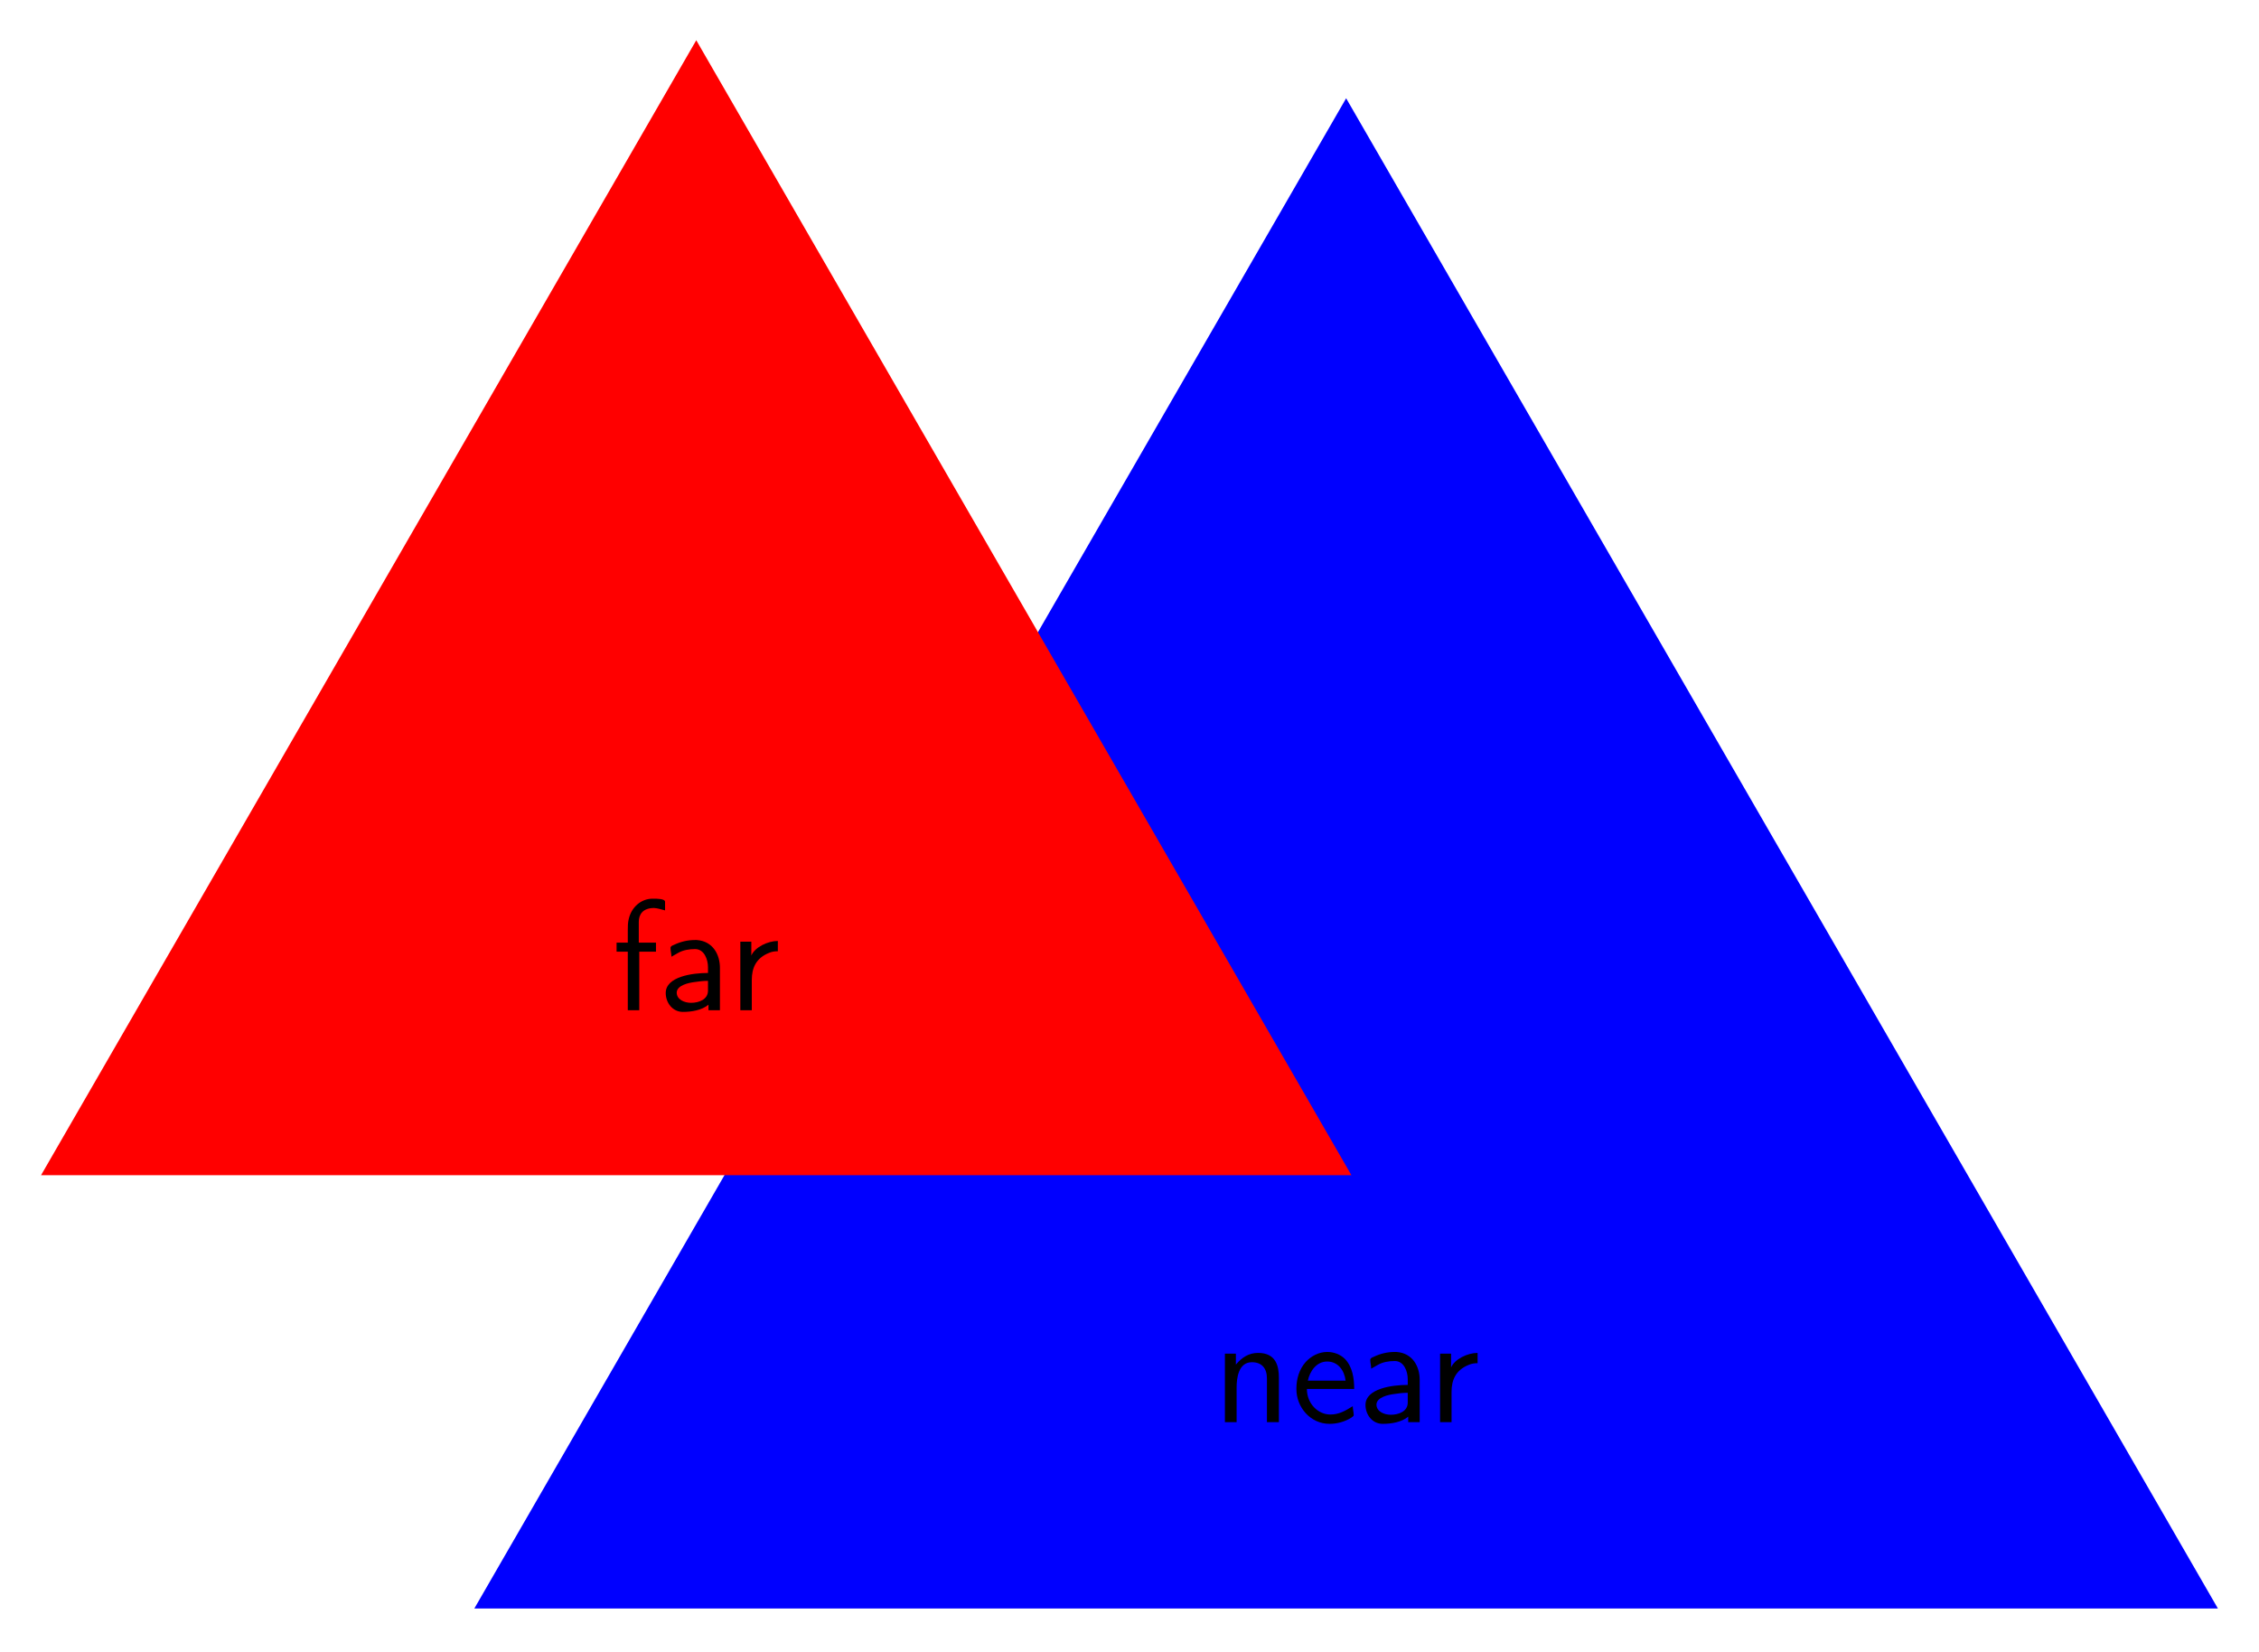
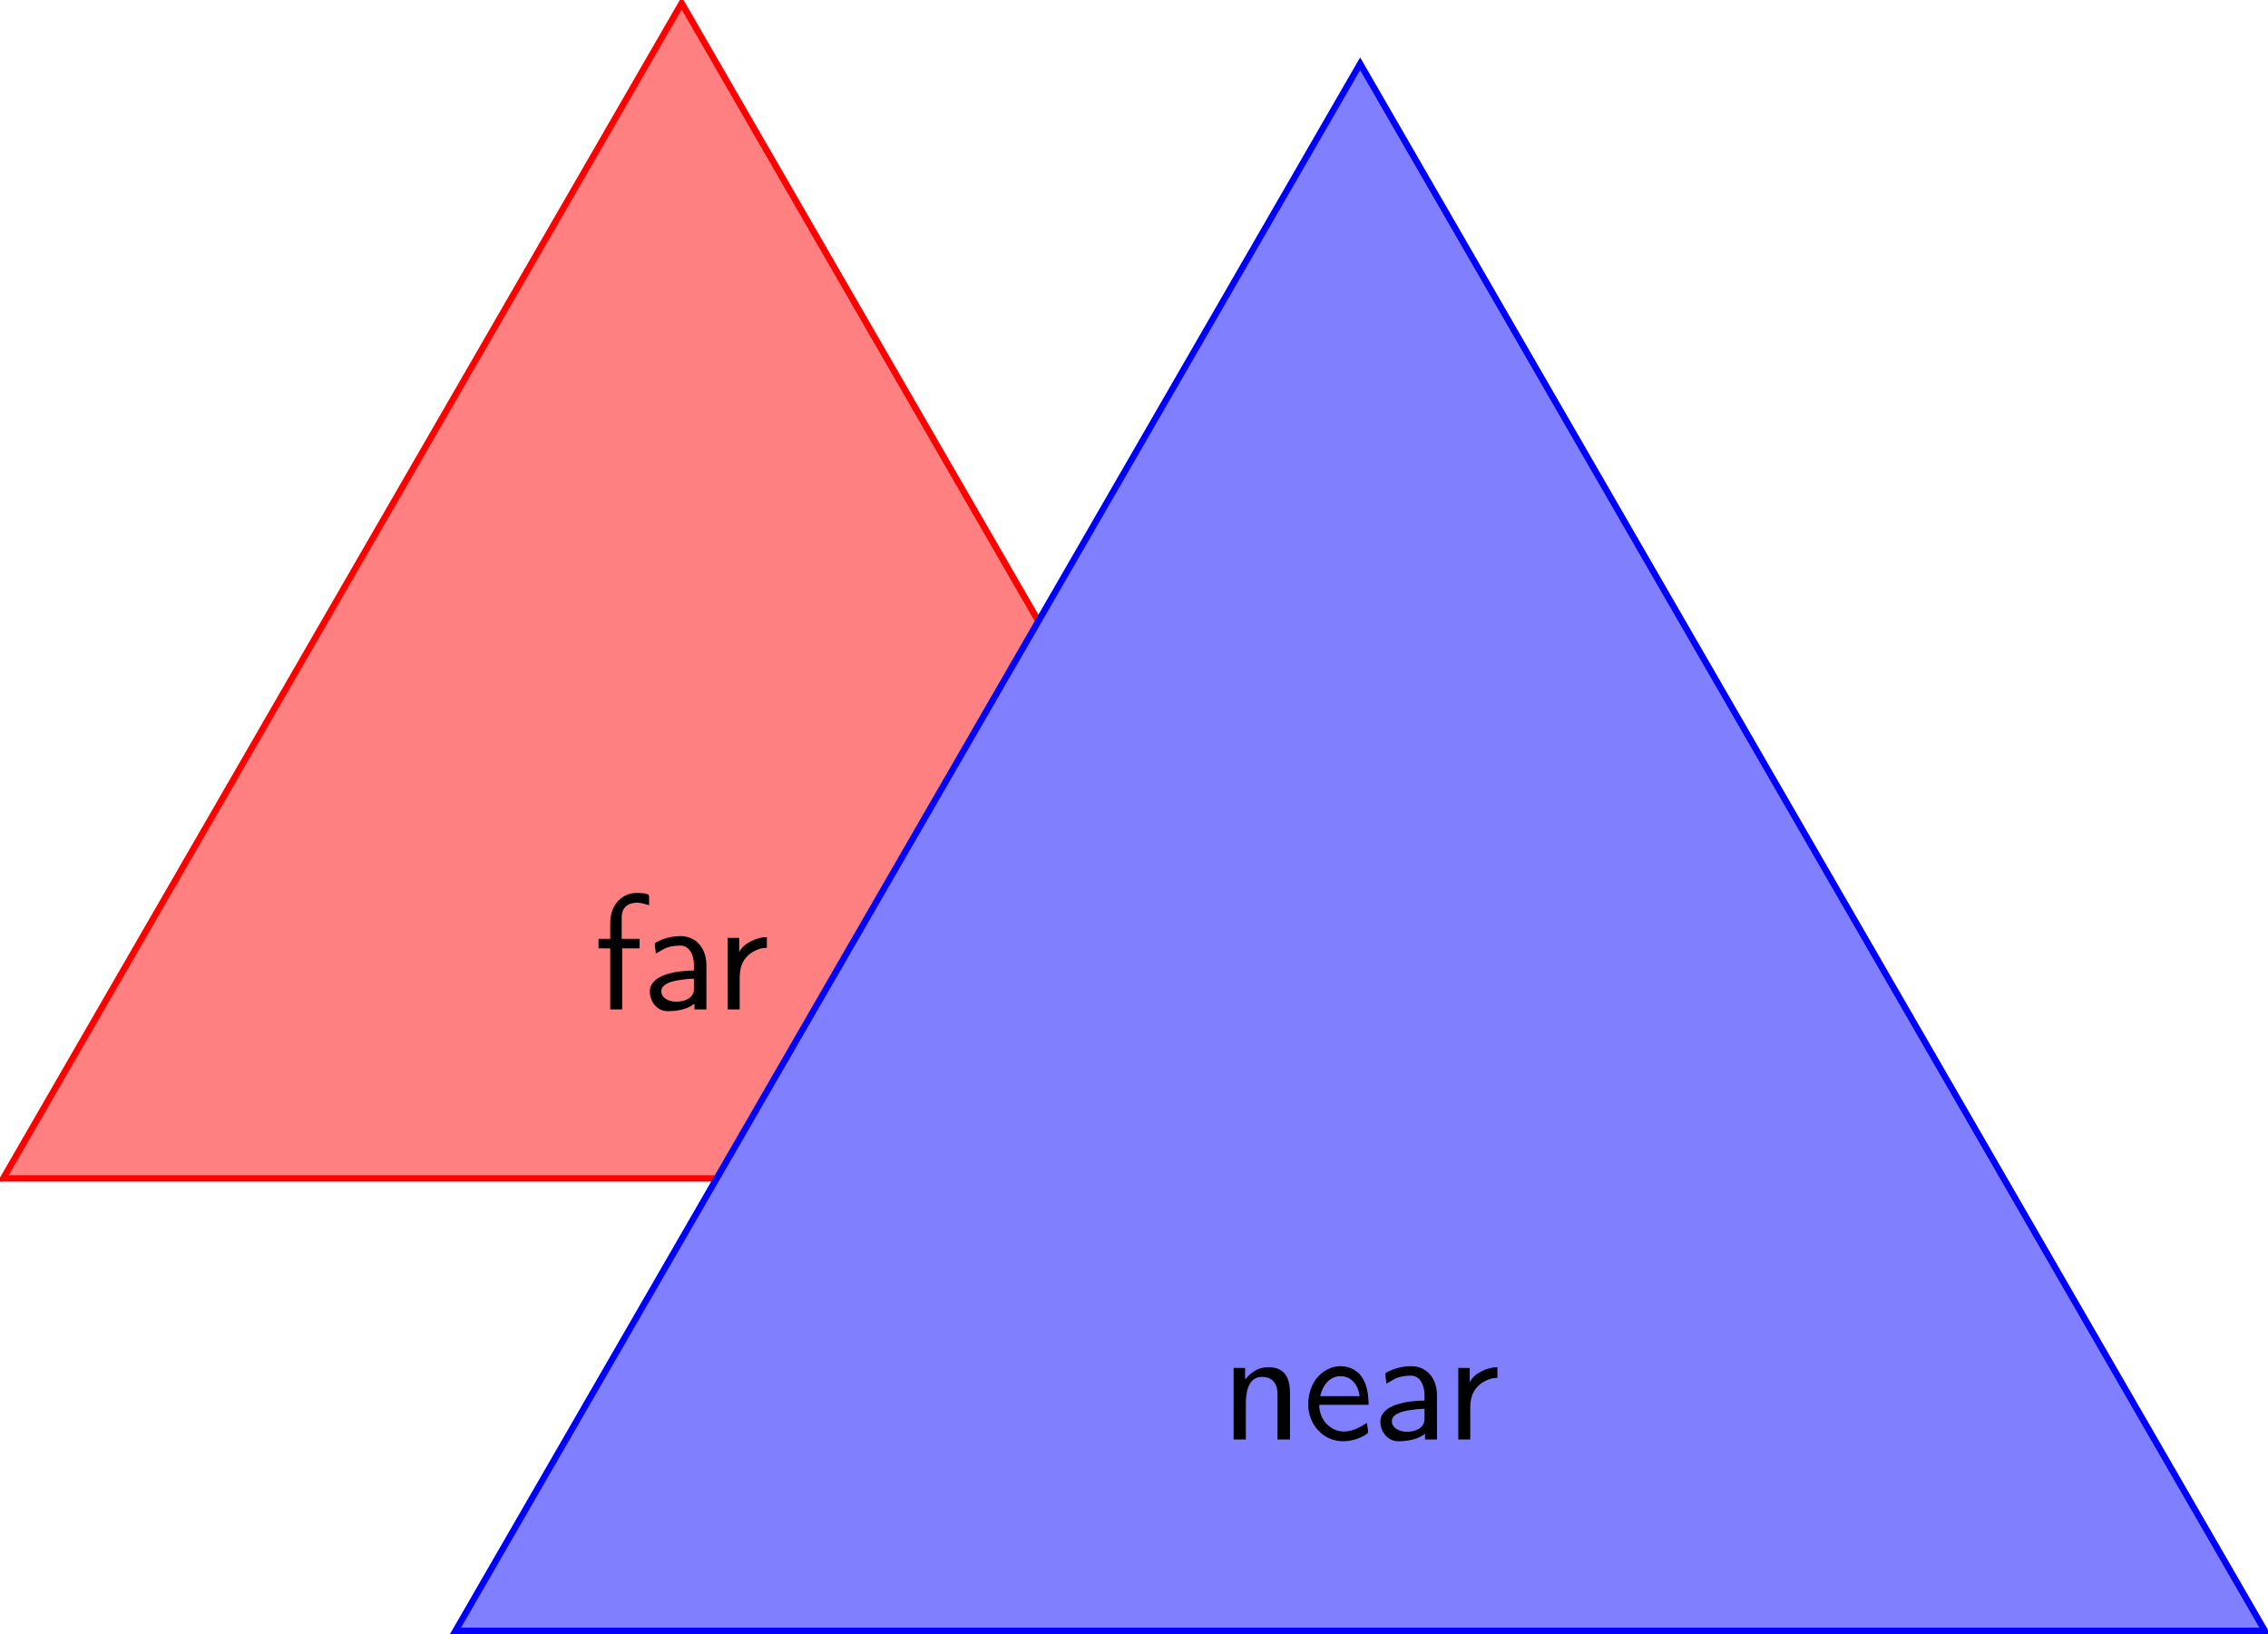
- <svg xmlns="http://www.w3.org/2000/svg" xmlns:xlink="http://www.w3.org/1999/xlink" width="147.8pt" height="108.06pt" viewBox="0 0 147.8 108.06" version="1.1">
+ <svg xmlns="http://www.w3.org/2000/svg" xmlns:xlink="http://www.w3.org/1999/xlink" width="142.131pt" height="102.391pt" viewBox="0 0 142.131 102.391">
  <defs>
    <g>
-       <symbol overflow="visible" id="glyph0-0">
-         <path style="stroke:none;" d="" />
-       </symbol>
-       <symbol overflow="visible" id="glyph0-1">
-         <path style="stroke:none;" d="M 1.531 -3.781 L 1.531 -4.5 L 0.812 -4.5 L 0.812 -0.016 L 1.578 -0.016 L 1.578 -2.281 C 1.578 -2.875 1.688 -3.938 2.578 -3.938 C 3.234 -3.938 3.562 -3.531 3.562 -2.875 C 3.562 -2.75 3.562 -2.625 3.562 -2.516 L 3.562 -0.016 L 4.344 -0.016 L 4.344 -2.375 C 4.344 -2.547 4.344 -2.734 4.344 -2.922 C 4.344 -3.656 4.172 -4.547 2.984 -4.547 C 2.359 -4.547 1.906 -4.234 1.531 -3.781 Z M 1.531 -3.781 " />
-       </symbol>
-       <symbol overflow="visible" id="glyph0-2">
-         <path style="stroke:none;" d="M 4.031 -1.062 C 3.531 -0.75 3.125 -0.516 2.562 -0.516 C 1.781 -0.516 1.031 -1.203 1.031 -2.188 L 4.125 -2.188 C 4.125 -2.875 4.016 -3.625 3.531 -4.141 C 3.219 -4.453 2.797 -4.609 2.359 -4.609 C 1.812 -4.609 1.312 -4.344 0.953 -3.953 C 0.531 -3.484 0.344 -2.844 0.344 -2.219 L 0.344 -2.172 C 0.344 -1 1.25 0.094 2.516 0.094 C 3.016 0.094 3.516 -0.047 3.938 -0.312 C 4 -0.375 4.094 -0.391 4.094 -0.484 C 4.094 -0.672 4.031 -0.875 4.031 -1.062 Z M 1.094 -2.734 C 1.219 -3.344 1.656 -3.984 2.359 -3.984 C 3.062 -3.984 3.484 -3.406 3.562 -2.734 Z M 1.094 -2.734 " />
-       </symbol>
-       <symbol overflow="visible" id="glyph0-3">
-         <path style="stroke:none;" d="M 0.812 -3.516 C 0.969 -3.594 1.094 -3.688 1.25 -3.766 C 1.578 -3.953 1.969 -4.016 2.359 -4.016 C 2.953 -4.016 3.203 -3.344 3.203 -2.828 C 3.203 -2.703 3.203 -2.578 3.203 -2.453 C 2.188 -2.453 0.438 -2.219 0.438 -1.141 C 0.438 -0.516 0.875 0.094 1.562 0.094 C 2.141 0.094 2.797 -0.016 3.234 -0.375 L 3.234 -0.016 L 3.984 -0.016 L 3.984 -2.797 C 3.984 -3.625 3.547 -4.531 2.469 -4.609 L 2.359 -4.609 C 1.859 -4.609 1.406 -4.5 0.953 -4.281 C 0.875 -4.25 0.75 -4.203 0.75 -4.094 C 0.75 -3.891 0.812 -3.703 0.812 -3.516 Z M 3.203 -1.938 L 3.203 -1.297 C 3.203 -0.719 2.609 -0.5 2.094 -0.5 C 1.672 -0.5 1.156 -0.703 1.156 -1.172 C 1.172 -1.656 1.953 -1.812 2.328 -1.859 C 2.609 -1.906 2.906 -1.938 3.203 -1.938 Z M 3.203 -1.938 " />
-       </symbol>
-       <symbol overflow="visible" id="glyph0-4">
-         <path style="stroke:none;" d="M 1.531 -3.594 L 1.531 -4.5 L 0.812 -4.5 L 0.812 -0.016 L 1.562 -0.016 L 1.562 -2 C 1.562 -2.766 1.828 -3.422 2.688 -3.766 C 2.859 -3.844 3.062 -3.875 3.266 -3.875 L 3.266 -4.547 C 2.609 -4.547 1.766 -4.141 1.531 -3.594 Z M 1.531 -3.594 " />
-       </symbol>
-       <symbol overflow="visible" id="glyph0-5">
-         <path style="stroke:none;" d="M 1 -4.438 L 0.266 -4.438 L 0.266 -3.844 L 1 -3.844 L 1 -0.016 L 1.75 -0.016 L 1.75 -3.844 L 2.844 -3.844 L 2.844 -4.438 L 1.719 -4.438 L 1.719 -5.453 C 1.719 -5.562 1.719 -5.688 1.719 -5.797 C 1.719 -6.266 1.969 -6.703 2.719 -6.703 C 2.969 -6.688 3.188 -6.609 3.438 -6.547 L 3.438 -7.109 C 3.438 -7.312 2.891 -7.312 2.688 -7.312 L 2.625 -7.312 C 1.844 -7.312 1.234 -6.734 1.062 -5.984 C 1 -5.734 1 -5.5 1 -5.25 Z M 1 -4.438 " />
-       </symbol>
+       <g id="glyph-0-0">
+         <path d="M 1.531 -3.781 L 1.531 -4.5 L 0.812 -4.5 L 0.812 -0.016 L 1.578 -0.016 L 1.578 -2.281 C 1.578 -2.875 1.688 -3.938 2.578 -3.938 C 3.234 -3.938 3.562 -3.531 3.562 -2.875 C 3.562 -2.75 3.562 -2.625 3.562 -2.516 L 3.562 -0.016 L 4.344 -0.016 L 4.344 -2.375 C 4.344 -2.547 4.344 -2.734 4.344 -2.922 C 4.344 -3.656 4.172 -4.547 2.984 -4.547 C 2.359 -4.547 1.906 -4.234 1.531 -3.781 Z M 1.531 -3.781 " />
+       </g>
+       <g id="glyph-0-1">
+         <path d="M 4.031 -1.062 C 3.531 -0.75 3.125 -0.516 2.562 -0.516 C 1.781 -0.516 1.031 -1.203 1.031 -2.188 L 4.125 -2.188 C 4.125 -2.875 4.016 -3.625 3.531 -4.141 C 3.219 -4.453 2.797 -4.609 2.359 -4.609 C 1.812 -4.609 1.312 -4.344 0.953 -3.953 C 0.531 -3.484 0.344 -2.844 0.344 -2.219 L 0.344 -2.172 C 0.344 -1 1.25 0.094 2.516 0.094 C 3.016 0.094 3.516 -0.047 3.938 -0.312 C 4 -0.375 4.094 -0.391 4.094 -0.484 C 4.094 -0.672 4.031 -0.875 4.031 -1.062 Z M 1.094 -2.734 C 1.219 -3.344 1.656 -3.984 2.359 -3.984 C 3.062 -3.984 3.484 -3.406 3.562 -2.734 Z M 1.094 -2.734 " />
+       </g>
+       <g id="glyph-0-2">
+         <path d="M 0.812 -3.516 C 0.969 -3.594 1.094 -3.688 1.25 -3.766 C 1.578 -3.953 1.969 -4.016 2.359 -4.016 C 2.953 -4.016 3.203 -3.344 3.203 -2.828 C 3.203 -2.703 3.203 -2.578 3.203 -2.453 C 2.188 -2.453 0.438 -2.219 0.438 -1.141 C 0.438 -0.516 0.875 0.094 1.562 0.094 C 2.141 0.094 2.797 -0.016 3.234 -0.375 L 3.234 -0.016 L 3.984 -0.016 L 3.984 -2.797 C 3.984 -3.625 3.547 -4.531 2.469 -4.609 L 2.359 -4.609 C 1.859 -4.609 1.406 -4.5 0.953 -4.281 C 0.875 -4.25 0.75 -4.203 0.75 -4.094 C 0.75 -3.891 0.812 -3.703 0.812 -3.516 Z M 3.203 -1.938 L 3.203 -1.297 C 3.203 -0.719 2.609 -0.5 2.094 -0.5 C 1.672 -0.5 1.156 -0.703 1.156 -1.172 C 1.172 -1.656 1.953 -1.812 2.328 -1.859 C 2.609 -1.906 2.906 -1.938 3.203 -1.938 Z M 3.203 -1.938 " />
+       </g>
+       <g id="glyph-0-3">
+         <path d="M 1.531 -3.594 L 1.531 -4.5 L 0.812 -4.5 L 0.812 -0.016 L 1.562 -0.016 L 1.562 -2 C 1.562 -2.766 1.828 -3.422 2.688 -3.766 C 2.859 -3.844 3.062 -3.875 3.266 -3.875 L 3.266 -4.547 C 2.609 -4.547 1.766 -4.141 1.531 -3.594 Z M 1.531 -3.594 " />
+       </g>
+       <g id="glyph-0-4">
+         <path d="M 1 -4.438 L 0.266 -4.438 L 0.266 -3.844 L 1 -3.844 L 1 -0.016 L 1.75 -0.016 L 1.75 -3.844 L 2.844 -3.844 L 2.844 -4.438 L 1.719 -4.438 L 1.719 -5.453 C 1.719 -5.562 1.719 -5.688 1.719 -5.797 C 1.719 -6.266 1.969 -6.703 2.719 -6.703 C 2.969 -6.688 3.188 -6.609 3.438 -6.547 L 3.438 -7.109 C 3.438 -7.312 2.891 -7.312 2.688 -7.312 L 2.625 -7.312 C 1.844 -7.312 1.234 -6.734 1.062 -5.984 C 1 -5.734 1 -5.5 1 -5.25 Z M 1 -4.438 " />
+       </g>
    </g>
-     <clipPath id="clip1">
-       <path d="M 25 1 L 147.801 1 L 147.801 108.059 L 25 108.059 Z M 25 1 " />
+     <clipPath id="clip-0">
+       <path clip-rule="nonzero" d="M 28 3 L 142 3 L 142 102.391 L 28 102.391 Z M 28 3 " />
+     </clipPath>
+     <clipPath id="clip-1">
+       <path clip-rule="nonzero" d="M 22 0 L 142.133 0 L 142.133 102.391 L 22 102.391 Z M 22 0 " />
    </clipPath>
  </defs>
-   <g id="surface1">
-     <path style=" stroke:none;fill-rule:nonzero;fill:rgb(0%,0%,100%);fill-opacity:1;" d="M 31.379 105.027 L 144.766 105.027 L 88.074 6.828 Z M 31.379 105.027 " />
-     <g clip-path="url(#clip1)" clip-rule="nonzero">
-       <path style="fill:none;stroke-width:0.399;stroke-linecap:butt;stroke-linejoin:miter;stroke:rgb(0%,0%,100%);stroke-opacity:1;stroke-miterlimit:10;" d="M -0.001 -0.001 L 113.386 -0.001 L 56.694 98.198 Z M -0.001 -0.001 " transform="matrix(1,0,0,-1,31.38,105.026)" />
-     </g>
-     <path style="fill-rule:nonzero;fill:rgb(100%,0%,0%);fill-opacity:1;stroke-width:0.399;stroke-linecap:butt;stroke-linejoin:miter;stroke:rgb(100%,0%,0%);stroke-opacity:1;stroke-miterlimit:10;" d="M -28.349 28.346 L 56.694 28.346 L 14.175 101.995 Z M -28.349 28.346 " transform="matrix(1,0,0,-1,31.38,105.026)" />
-     <g style="fill:rgb(0%,0%,0%);fill-opacity:1;">
-       <use xlink:href="#glyph0-1" x="79.33" y="93.052" />
-       <use xlink:href="#glyph0-2" x="84.476" y="93.052" />
-       <use xlink:href="#glyph0-3" x="88.902" y="93.052" />
-     </g>
-     <g style="fill:rgb(0%,0%,0%);fill-opacity:1;">
-       <use xlink:href="#glyph0-4" x="93.409" y="93.052" />
-     </g>
-     <g style="fill:rgb(0%,0%,0%);fill-opacity:1;">
-       <use xlink:href="#glyph0-5" x="40.075" y="66.103" />
-       <use xlink:href="#glyph0-3" x="43.119" y="66.103" />
-     </g>
-     <g style="fill:rgb(0%,0%,0%);fill-opacity:1;">
-       <use xlink:href="#glyph0-4" x="47.626" y="66.103" />
-     </g>
+   <path fill-rule="nonzero" fill="rgb(100%, 50%, 50%)" fill-opacity="1" stroke-width="0.399" stroke-linecap="butt" stroke-linejoin="miter" stroke="rgb(100%, 0%, 0%)" stroke-opacity="1" stroke-miterlimit="10" d="M -28.347 28.348 L 56.692 28.348 L 14.173 101.993 Z M -28.347 28.348 " transform="matrix(1, 0, 0, -1, 28.546, 102.192)" />
+   <g clip-path="url(#clip-0)">
+     <path fill-rule="nonzero" fill="rgb(50%, 50%, 100%)" fill-opacity="1" d="M 28.547 102.191 L 141.934 102.191 L 85.238 3.996 Z M 28.547 102.191 " />
+   </g>
+   <g clip-path="url(#clip-1)">
+     <path fill="none" stroke-width="0.399" stroke-linecap="butt" stroke-linejoin="miter" stroke="rgb(0%, 0%, 100%)" stroke-opacity="1" stroke-miterlimit="10" d="M 0.001 0.001 L 113.388 0.001 L 56.692 98.196 Z M 0.001 0.001 " transform="matrix(1, 0, 0, -1, 28.546, 102.192)" />
+   </g>
+   <g fill="rgb(0%, 0%, 0%)" fill-opacity="1">
+     <use xlink:href="#glyph-0-0" x="76.496" y="90.218" />
+     <use xlink:href="#glyph-0-1" x="81.642" y="90.218" />
+     <use xlink:href="#glyph-0-2" x="86.068" y="90.218" />
+   </g>
+   <g fill="rgb(0%, 0%, 0%)" fill-opacity="1">
+     <use xlink:href="#glyph-0-3" x="90.575" y="90.218" />
+   </g>
+   <g fill="rgb(0%, 0%, 0%)" fill-opacity="1">
+     <use xlink:href="#glyph-0-4" x="37.241" y="63.269" />
+     <use xlink:href="#glyph-0-2" x="40.285" y="63.269" />
+   </g>
+   <g fill="rgb(0%, 0%, 0%)" fill-opacity="1">
+     <use xlink:href="#glyph-0-3" x="44.792" y="63.269" />
  </g>
</svg>
